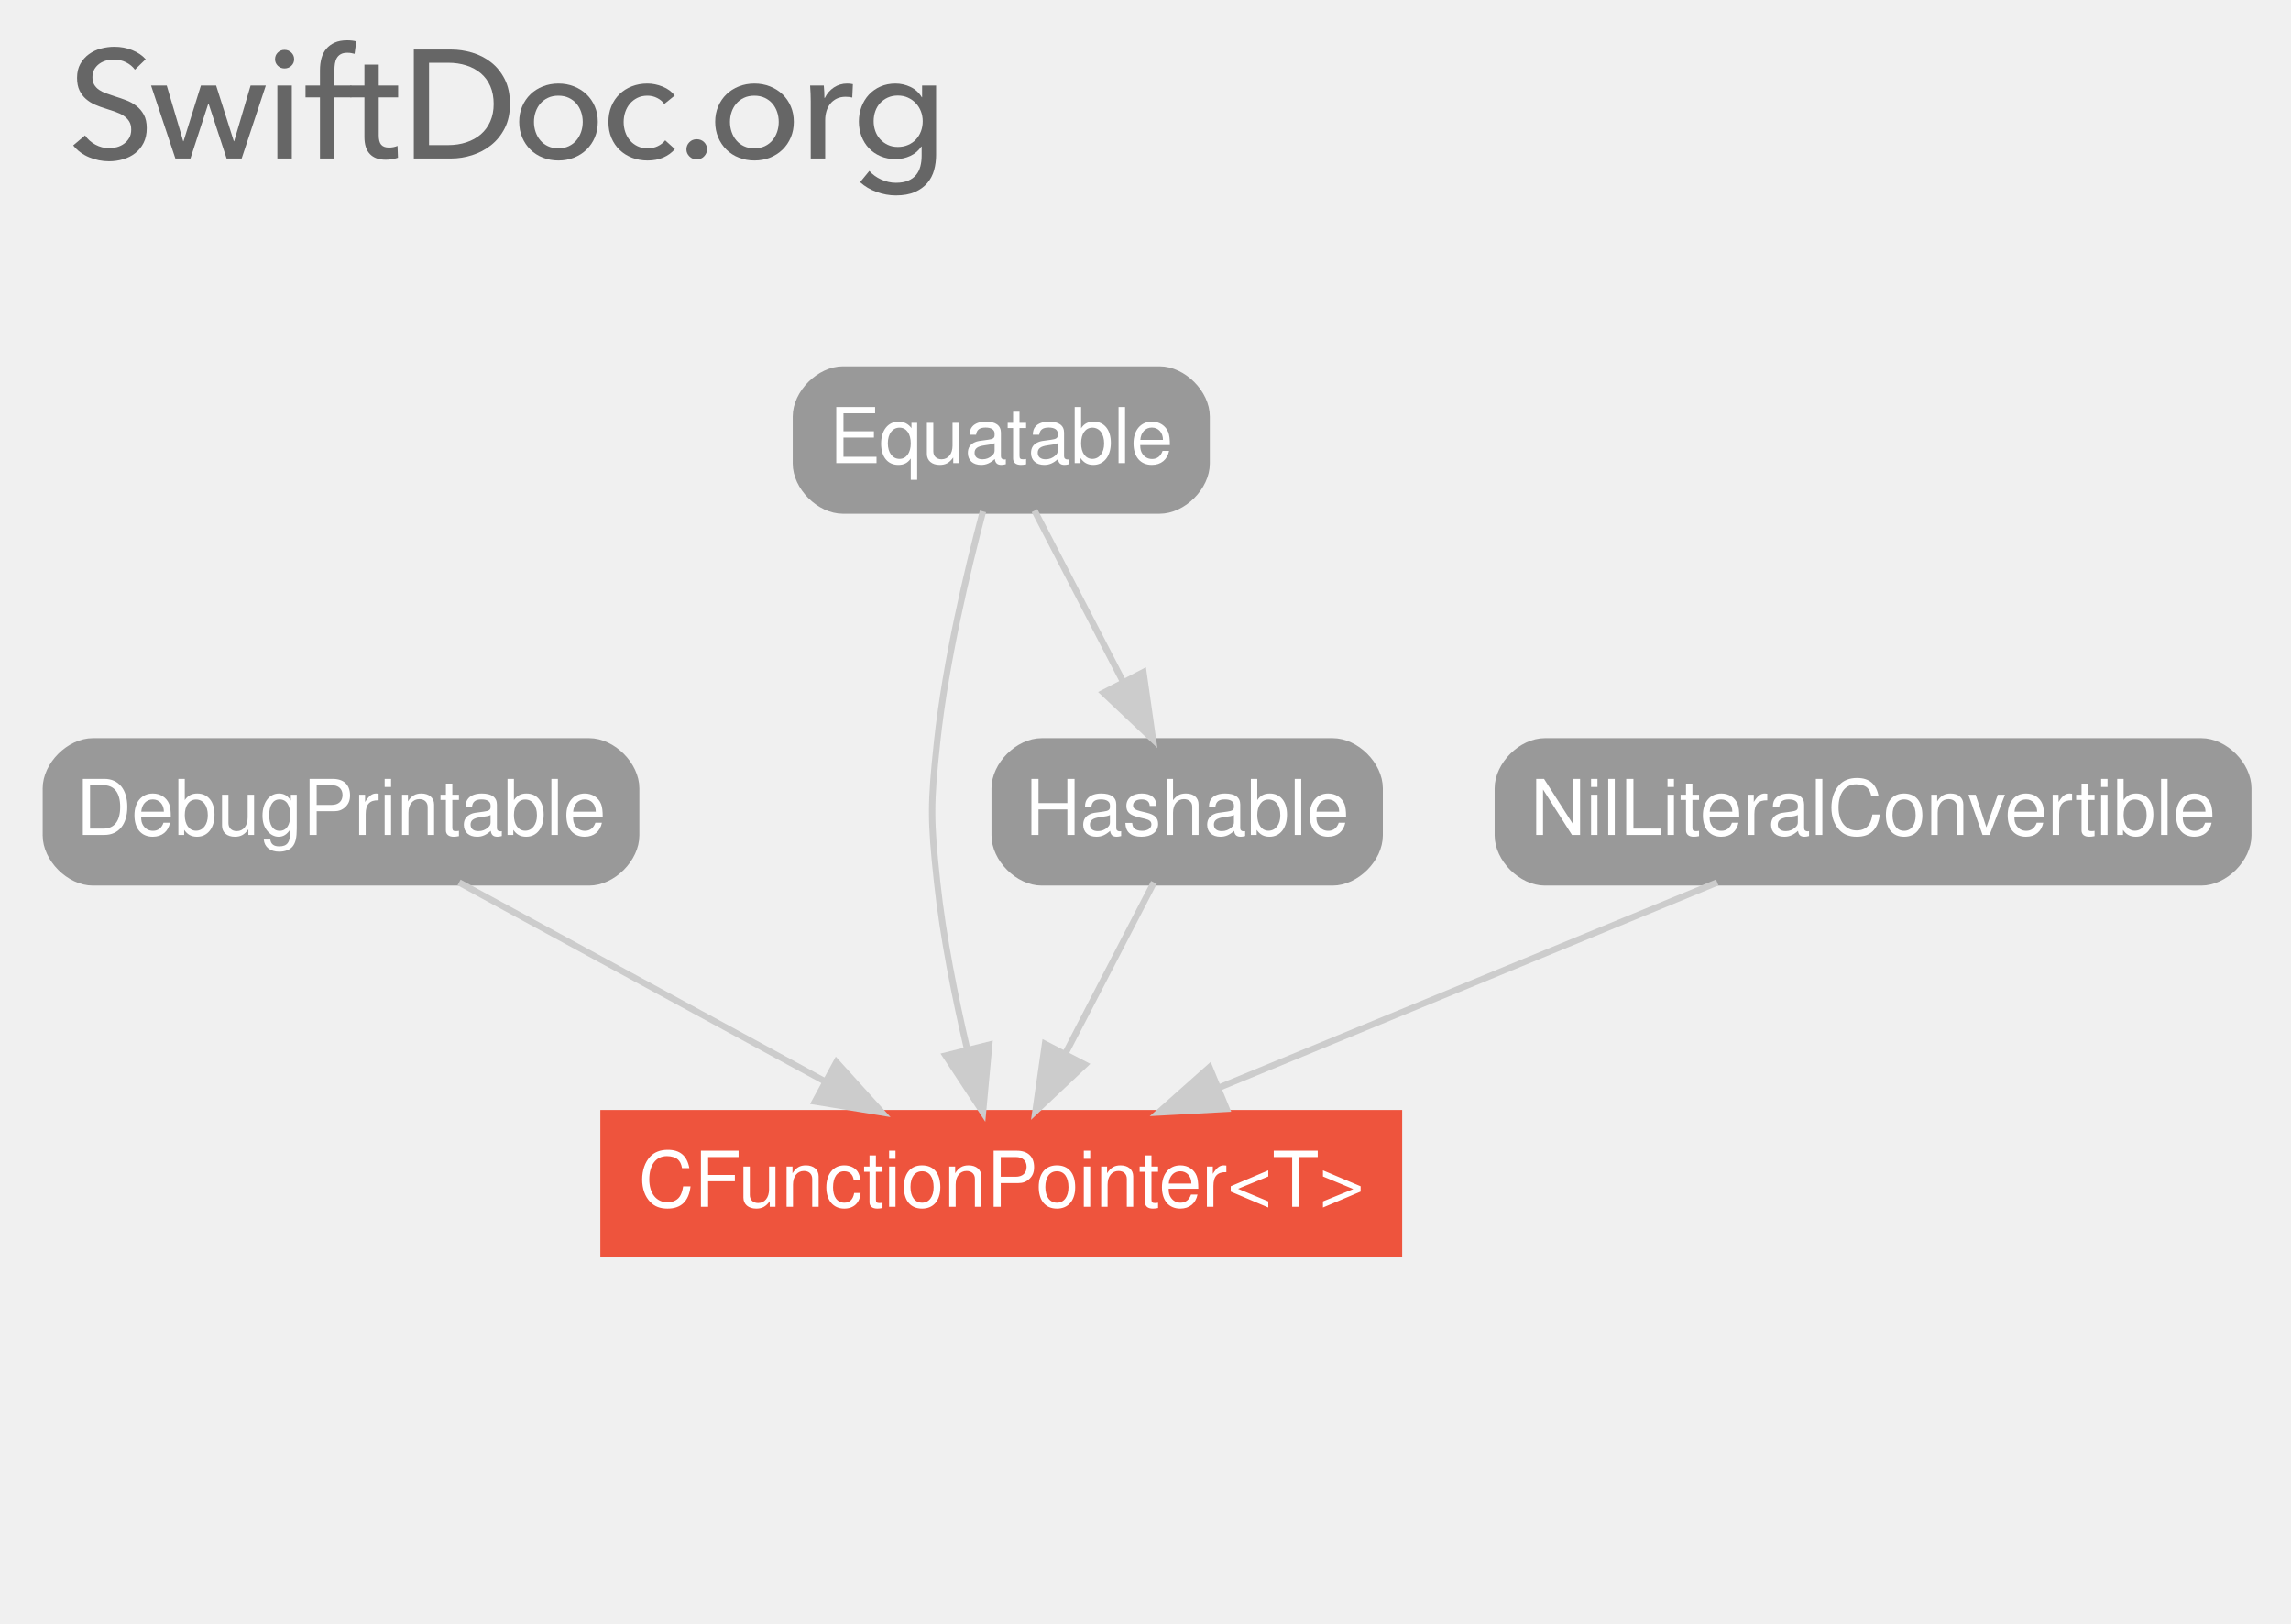
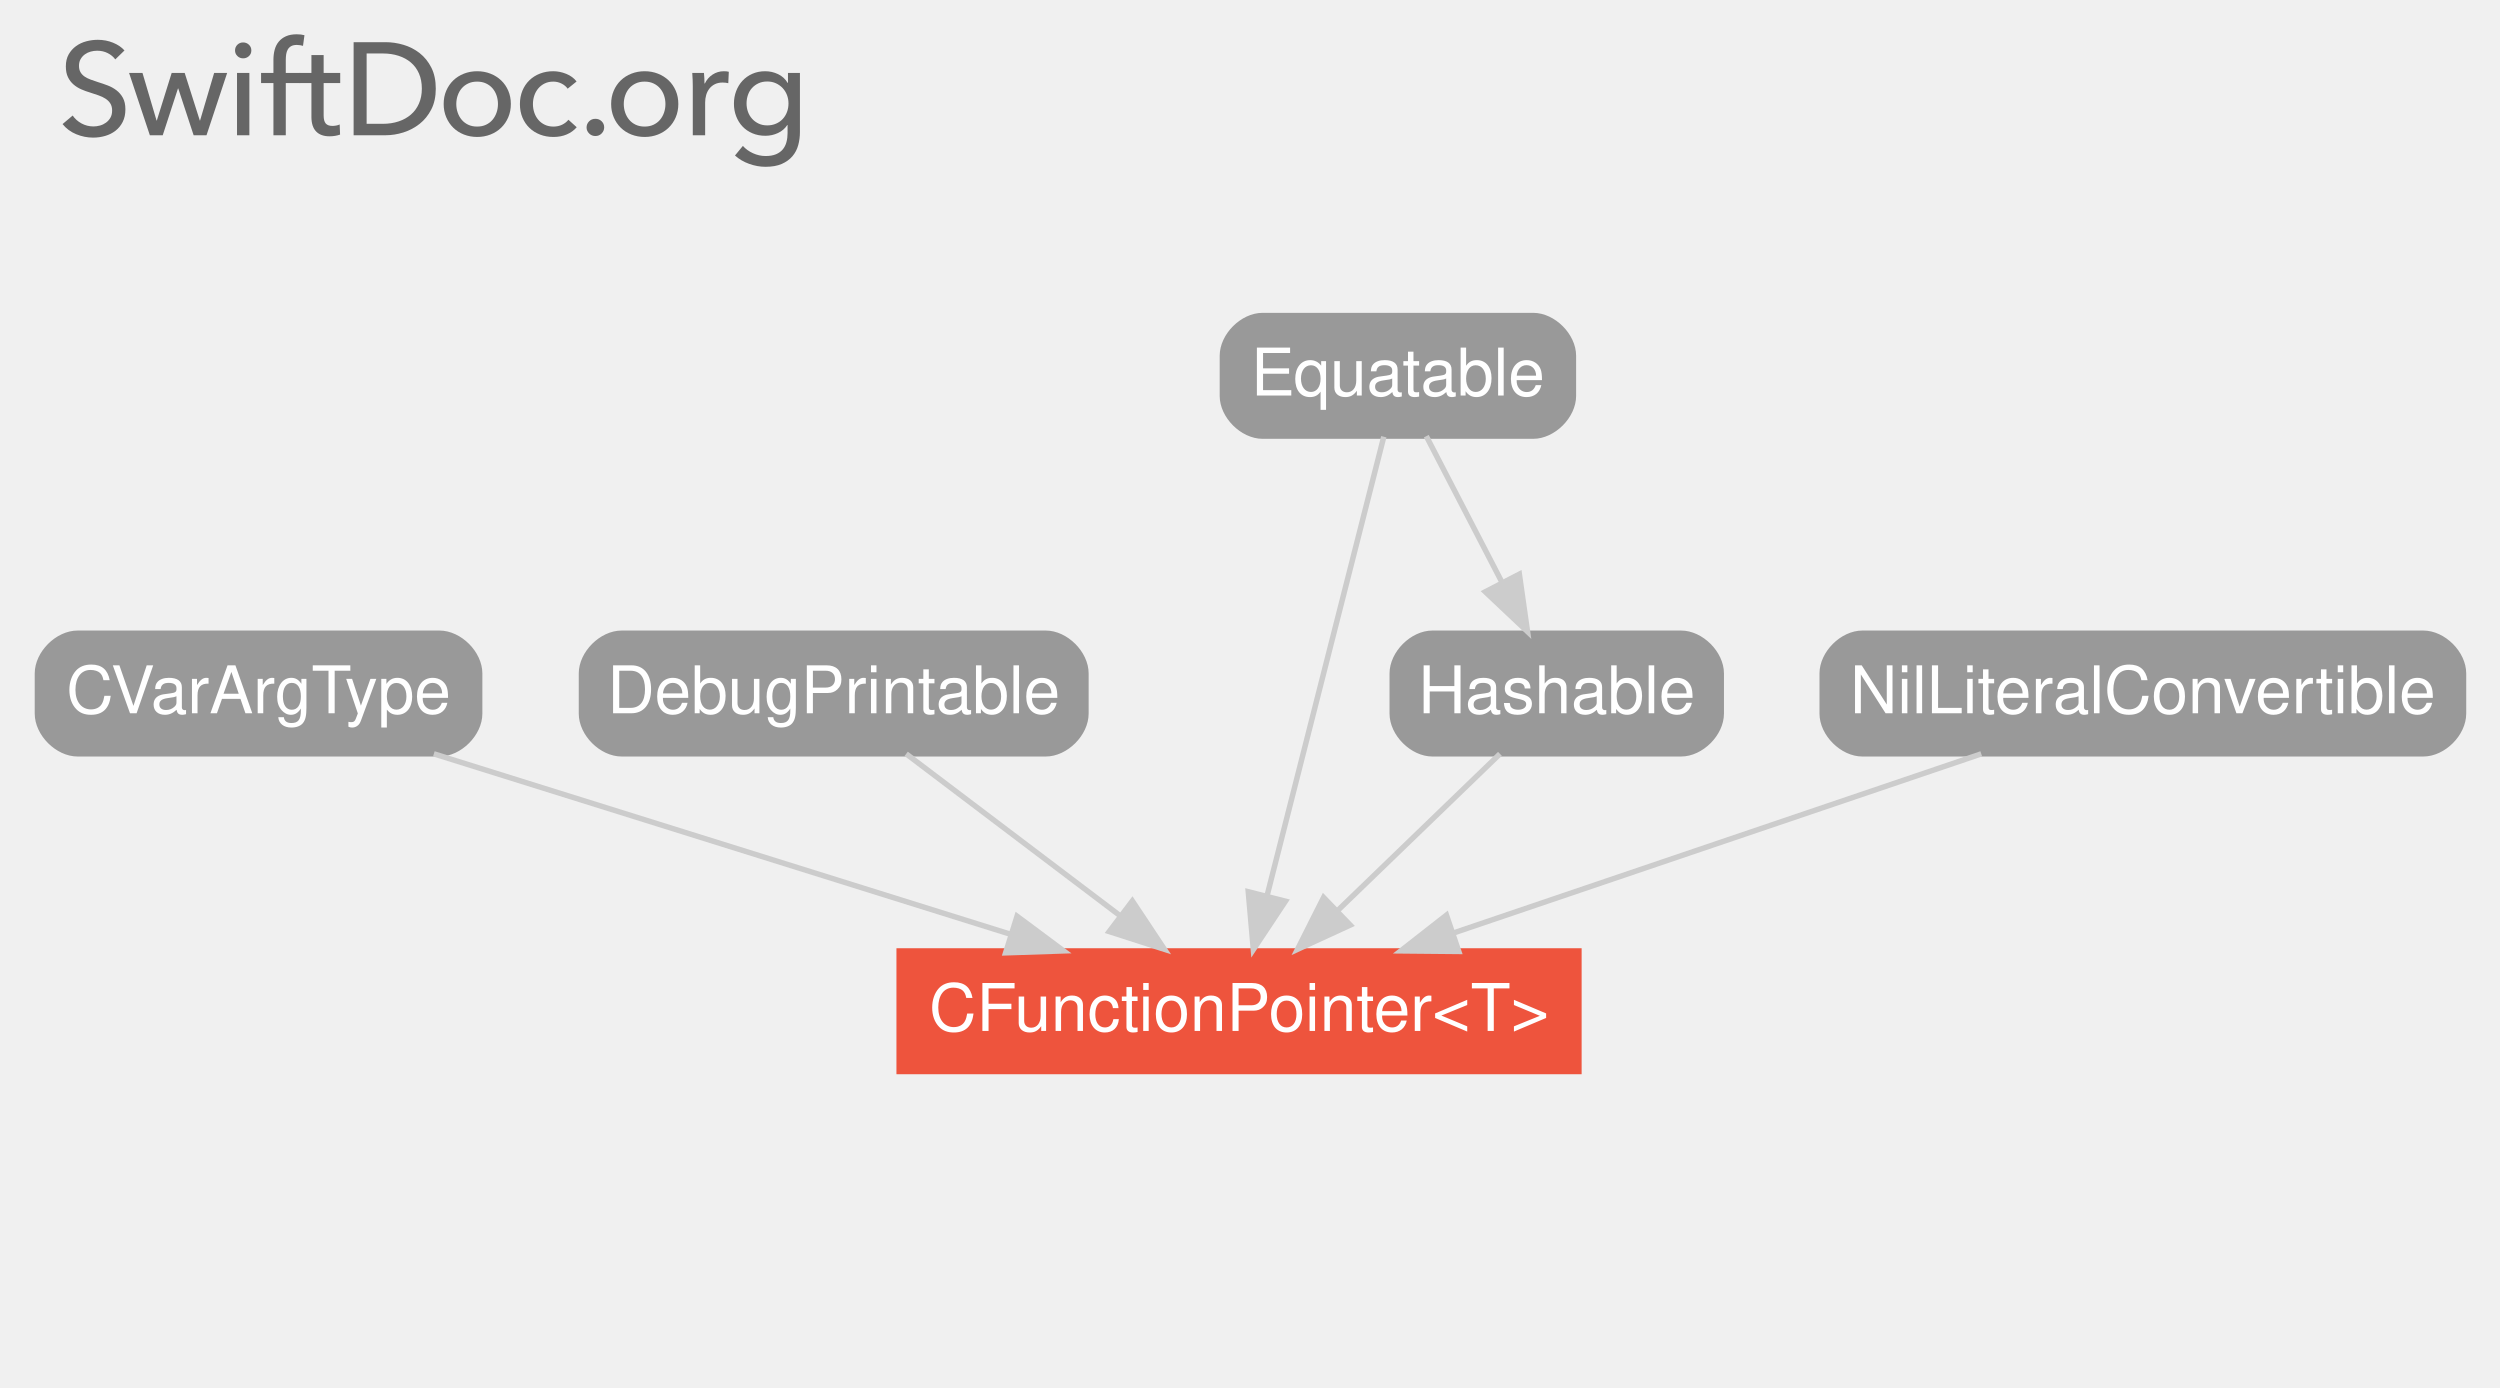
- <svg xmlns="http://www.w3.org/2000/svg" xmlns:xlink="http://www.w3.org/1999/xlink" width="357pt" height="253pt" viewBox="0.00 0.00 357.40 253.20">
+ <svg xmlns="http://www.w3.org/2000/svg" xmlns:xlink="http://www.w3.org/1999/xlink" width="456pt" height="253pt" viewBox="0.00 0.00 456.40 253.20">
  <g id="graph0" class="graph" transform="scale(1 1) rotate(0) translate(7.2 195.6)">
    <g transform="translate(0 -195.6)">
      <g>
        <path fill="#666666" d="M13.846,10.832c-0.336-0.464-0.792-0.844-1.368-1.14s-1.224-0.444-1.944-0.444         c-0.384,0-0.772,0.052-1.164,0.156C8.977,9.509,8.622,9.677,8.301,9.908c-0.32,0.232-0.58,0.52-0.78,0.864         c-0.2,0.344-0.3,0.756-0.3,1.236c0,0.464,0.092,0.852,0.276,1.164c0.184,0.312,0.432,0.576,0.744,0.792s0.68,0.4,1.104,0.552         c0.423,0.152,0.876,0.309,1.356,0.468c0.576,0.177,1.16,0.376,1.752,0.601c0.592,0.224,1.128,0.52,1.608,0.888         s0.872,0.828,1.176,1.38s0.456,1.252,0.456,2.101c0,0.88-0.164,1.644-0.492,2.292c-0.328,0.647-0.765,1.184-1.308,1.607         c-0.544,0.424-1.172,0.74-1.884,0.948s-1.444,0.312-2.196,0.312c-1.072,0-2.108-0.208-3.108-0.624         c-1-0.415-1.828-1.031-2.484-1.848l1.848-1.56c0.4,0.592,0.936,1.071,1.608,1.439c0.672,0.368,1.399,0.552,2.184,0.552         c0.4,0,0.8-0.056,1.2-0.168c0.4-0.111,0.764-0.288,1.092-0.527c0.328-0.24,0.596-0.54,0.804-0.9         c0.208-0.36,0.312-0.796,0.312-1.308s-0.108-0.94-0.324-1.284c-0.216-0.344-0.508-0.636-0.876-0.876s-0.796-0.444-1.284-0.612         c-0.488-0.168-1.004-0.34-1.548-0.516c-0.544-0.16-1.08-0.356-1.608-0.588c-0.528-0.232-1-0.528-1.416-0.889         c-0.416-0.359-0.752-0.804-1.008-1.332c-0.256-0.527-0.384-1.184-0.384-1.968c0-0.848,0.172-1.576,0.516-2.184         c0.344-0.608,0.792-1.112,1.344-1.512c0.552-0.4,1.176-0.692,1.872-0.876c0.696-0.184,1.396-0.276,2.1-0.276         c0.992,0,1.92,0.176,2.784,0.528c0.864,0.352,1.56,0.824,2.088,1.416L13.846,10.832z" />
        <path fill="#666666" d="M18.813,13.304l2.568,8.688h0.048l2.712-8.688h2.376l2.76,8.688h0.048l2.568-8.688h2.376L30.501,24.68         h-2.352l-2.808-8.544h-0.048l-2.784,8.544h-2.352l-3.792-11.376H18.813z" />
        <path fill="#666666" d="M38.685,9.2c0,0.416-0.147,0.76-0.44,1.032c-0.294,0.272-0.647,0.408-1.06,0.408s-0.762-0.14-1.047-0.42         c-0.286-0.28-0.429-0.62-0.429-1.02c0-0.416,0.143-0.764,0.429-1.044c0.286-0.28,0.635-0.42,1.047-0.42s0.766,0.14,1.06,0.42         C38.538,8.437,38.685,8.784,38.685,9.2z M38.325,24.68h-2.256V13.304h2.256V24.68z" />
        <path fill="#666666" d="M47.613,15.152h-2.64v9.528h-2.256v-9.528h-2.256v-1.848h2.256v-2.376c0-0.672,0.076-1.292,0.228-1.86         c0.152-0.568,0.4-1.06,0.744-1.476c0.344-0.416,0.784-0.744,1.32-0.984c0.536-0.24,1.188-0.36,1.956-0.36         c0.544,0,1.016,0.056,1.416,0.168l-0.264,1.944c-0.176-0.048-0.352-0.088-0.528-0.12c-0.176-0.032-0.376-0.048-0.6-0.048         c-0.432,0-0.78,0.076-1.044,0.228c-0.264,0.152-0.468,0.356-0.612,0.612s-0.24,0.548-0.288,0.876         c-0.048,0.328-0.072,0.668-0.072,1.02v2.376h2.64V15.152z" />
        <path fill="#666666" d="M54.909,15.152h-3.024v5.91c0,0.687,0.128,1.177,0.384,1.472c0.256,0.295,0.664,0.442,1.224,0.442         c0.208,0,0.432-0.021,0.672-0.065c0.24-0.044,0.456-0.11,0.648-0.198l0.072,1.848c-0.272,0.096-0.572,0.172-0.9,0.229         c-0.328,0.056-0.668,0.084-1.02,0.084c-1.072,0-1.892-0.296-2.46-0.889c-0.568-0.592-0.852-1.479-0.852-2.664v-6.168h-2.184         v-1.848h2.184V10.04h2.232v3.264h3.024V15.152z" />
        <path fill="#666666" d="M57.356,7.688h5.832c1.088,0,2.176,0.16,3.264,0.48c1.088,0.32,2.072,0.824,2.952,1.512         s1.592,1.568,2.136,2.64c0.544,1.072,0.816,2.36,0.816,3.864c0,1.456-0.272,2.716-0.816,3.78s-1.256,1.943-2.136,2.64         s-1.864,1.216-2.952,1.561c-1.088,0.344-2.176,0.516-3.264,0.516h-5.832V7.688z M59.732,22.593h2.976         c1.024,0,1.972-0.145,2.844-0.432c0.872-0.288,1.624-0.704,2.256-1.248c0.632-0.544,1.124-1.216,1.476-2.017         c0.352-0.8,0.528-1.704,0.528-2.712c0-1.056-0.176-1.983-0.528-2.784c-0.353-0.8-0.844-1.468-1.476-2.004         c-0.632-0.536-1.384-0.944-2.256-1.224s-1.82-0.42-2.844-0.42h-2.976V22.593z" />
        <path fill="#666666" d="M86.06,18.969c0,0.88-0.156,1.688-0.468,2.424c-0.312,0.736-0.744,1.372-1.296,1.908         c-0.552,0.536-1.204,0.952-1.956,1.248c-0.752,0.296-1.56,0.443-2.424,0.443c-0.864,0-1.672-0.147-2.424-0.443         c-0.752-0.296-1.4-0.712-1.944-1.248c-0.544-0.536-0.972-1.172-1.284-1.908c-0.312-0.735-0.468-1.544-0.468-2.424         s0.156-1.684,0.468-2.412c0.312-0.728,0.74-1.356,1.284-1.884c0.543-0.528,1.191-0.939,1.944-1.236         c0.752-0.296,1.56-0.444,2.424-0.444c0.864,0,1.672,0.148,2.424,0.444c0.752,0.297,1.404,0.708,1.956,1.236         c0.552,0.527,0.984,1.156,1.296,1.884C85.904,17.285,86.06,18.089,86.06,18.969z M83.708,18.98c0-0.542-0.084-1.061-0.252-1.556         c-0.169-0.494-0.414-0.929-0.734-1.304s-0.718-0.674-1.192-0.897s-1.015-0.335-1.625-0.335c-0.61,0-1.152,0.111-1.625,0.335         c-0.474,0.224-0.871,0.522-1.191,0.897c-0.321,0.375-0.566,0.81-0.734,1.304C76.184,17.92,76.1,18.438,76.1,18.98         c0,0.543,0.084,1.062,0.253,1.556c0.168,0.495,0.413,0.934,0.734,1.316c0.321,0.383,0.718,0.686,1.191,0.909         c0.473,0.224,1.015,0.335,1.625,0.335c0.61,0,1.151-0.111,1.625-0.335s0.871-0.526,1.192-0.909s0.565-0.821,0.734-1.316         C83.624,20.042,83.708,19.523,83.708,18.98z" />
        <path fill="#666666" d="M96.428,16.184c-0.24-0.368-0.6-0.676-1.08-0.924s-0.992-0.372-1.536-0.372         c-0.592,0-1.116,0.112-1.572,0.336c-0.456,0.225-0.844,0.524-1.164,0.9c-0.32,0.376-0.564,0.812-0.732,1.308         s-0.252,1.017-0.252,1.56c0,0.545,0.084,1.064,0.252,1.561s0.412,0.933,0.732,1.308c0.32,0.376,0.712,0.677,1.176,0.9         c0.464,0.225,0.992,0.336,1.584,0.336c0.576,0,1.1-0.111,1.572-0.336c0.472-0.224,0.86-0.528,1.164-0.912l1.512,1.368         c-0.48,0.561-1.08,0.996-1.8,1.308c-0.72,0.312-1.536,0.468-2.448,0.468c-0.88,0-1.692-0.144-2.436-0.432         c-0.744-0.288-1.388-0.691-1.932-1.212c-0.544-0.52-0.972-1.147-1.284-1.884s-0.468-1.561-0.468-2.473         c0-0.896,0.152-1.711,0.456-2.447c0.304-0.736,0.728-1.368,1.272-1.896c0.543-0.527,1.188-0.936,1.932-1.224         c0.744-0.288,1.548-0.433,2.412-0.433c0.8,0,1.596,0.16,2.388,0.48s1.419,0.784,1.884,1.392L96.428,16.184z" />
        <path fill="#666666" d="M103.1,23.24c0,0.417-0.152,0.784-0.456,1.104c-0.304,0.32-0.688,0.479-1.152,0.479         c-0.448,0-0.828-0.155-1.14-0.468c-0.312-0.312-0.468-0.676-0.468-1.092c0-0.432,0.152-0.804,0.456-1.116         c0.304-0.312,0.688-0.468,1.152-0.468c0.464,0,0.848,0.152,1.152,0.456C102.947,22.44,103.1,22.808,103.1,23.24z" />
        <path fill="#666666" d="M116.635,18.969c0,0.88-0.156,1.688-0.468,2.424c-0.312,0.736-0.744,1.372-1.296,1.908         c-0.552,0.536-1.204,0.952-1.956,1.248c-0.752,0.296-1.56,0.443-2.424,0.443c-0.864,0-1.672-0.147-2.424-0.443         c-0.752-0.296-1.4-0.712-1.944-1.248c-0.544-0.536-0.972-1.172-1.284-1.908c-0.312-0.735-0.468-1.544-0.468-2.424         s0.156-1.684,0.468-2.412c0.312-0.728,0.74-1.356,1.284-1.884c0.543-0.528,1.191-0.939,1.944-1.236         c0.752-0.296,1.56-0.444,2.424-0.444c0.864,0,1.672,0.148,2.424,0.444c0.752,0.297,1.404,0.708,1.956,1.236         c0.552,0.527,0.984,1.156,1.296,1.884C116.479,17.285,116.635,18.089,116.635,18.969z M114.283,18.98         c0-0.542-0.084-1.061-0.252-1.556c-0.169-0.494-0.414-0.929-0.734-1.304s-0.718-0.674-1.192-0.897s-1.015-0.335-1.625-0.335         c-0.61,0-1.152,0.111-1.625,0.335c-0.474,0.224-0.871,0.522-1.191,0.897c-0.321,0.375-0.566,0.81-0.734,1.304         c-0.169,0.495-0.253,1.014-0.253,1.556c0,0.543,0.084,1.062,0.253,1.556c0.168,0.495,0.413,0.934,0.734,1.316         c0.321,0.383,0.718,0.686,1.191,0.909c0.473,0.224,1.015,0.335,1.625,0.335c0.61,0,1.151-0.111,1.625-0.335         s0.871-0.526,1.192-0.909s0.565-0.821,0.734-1.316C114.199,20.042,114.283,19.523,114.283,18.98z" />
        <path fill="#666666" d="M119.251,14.577c-0.016-0.48-0.04-0.904-0.072-1.272h2.136c0.032,0.288,0.056,0.62,0.072,0.996         c0.016,0.376,0.024,0.684,0.024,0.924h0.072c0.32-0.672,0.788-1.212,1.404-1.62c0.616-0.408,1.308-0.612,2.076-0.612         c0.352,0,0.648,0.033,0.888,0.097l-0.096,2.088c-0.32-0.08-0.664-0.12-1.032-0.12c-0.544,0-1.016,0.101-1.416,0.3         c-0.4,0.2-0.732,0.468-0.996,0.805c-0.264,0.336-0.46,0.724-0.588,1.163c-0.128,0.44-0.192,0.9-0.192,1.381v5.976h-2.256v-8.928         C119.275,15.449,119.267,15.056,119.251,14.577z" />
        <path fill="#666666" d="M128.419,26.625c0.496,0.56,1.116,1.008,1.86,1.344c0.744,0.336,1.508,0.504,2.292,0.504         c0.752,0,1.384-0.108,1.896-0.324s0.924-0.512,1.236-0.888s0.536-0.82,0.672-1.332c0.136-0.513,0.204-1.064,0.204-1.656v-1.464         h-0.048c-0.416,0.641-0.984,1.128-1.704,1.464c-0.72,0.336-1.488,0.504-2.304,0.504c-0.864,0-1.652-0.151-2.364-0.456         c-0.712-0.304-1.316-0.72-1.812-1.248c-0.496-0.527-0.88-1.147-1.152-1.859s-0.408-1.477-0.408-2.292         c0-0.816,0.136-1.584,0.408-2.305c0.272-0.72,0.656-1.348,1.152-1.884c0.496-0.535,1.096-0.96,1.8-1.271         c0.704-0.312,1.488-0.469,2.352-0.469c0.816,0,1.596,0.177,2.34,0.528c0.744,0.353,1.332,0.888,1.764,1.608h0.048v-1.824h2.184         v10.8c0,0.832-0.104,1.628-0.312,2.388c-0.208,0.76-0.56,1.433-1.056,2.017s-1.144,1.052-1.944,1.404         c-0.8,0.352-1.792,0.527-2.976,0.527c-0.992,0-1.988-0.18-2.988-0.54c-1-0.359-1.86-0.868-2.58-1.523L128.419,26.625z          M129.091,18.873c0,0.527,0.084,1.031,0.253,1.512c0.168,0.479,0.417,0.904,0.746,1.271c0.329,0.369,0.726,0.664,1.192,0.889         c0.465,0.224,0.995,0.336,1.589,0.336c0.577,0,1.107-0.104,1.589-0.312c0.481-0.207,0.891-0.491,1.228-0.852         s0.598-0.784,0.782-1.272c0.185-0.487,0.277-1.012,0.277-1.571c0-0.544-0.093-1.057-0.277-1.536         c-0.185-0.48-0.449-0.904-0.794-1.272c-0.345-0.367-0.755-0.66-1.228-0.876c-0.474-0.216-1-0.324-1.577-0.324         c-0.594,0-1.124,0.108-1.589,0.324c-0.466,0.216-0.863,0.504-1.192,0.864s-0.578,0.784-0.746,1.271         C129.175,17.812,129.091,18.329,129.091,18.873z" />
      </g>
      <g>
        <a xlink:href="/" pointer-events="all" target="_top">
          <polygon fill="none" points="0,0 145,0 145,35 0,35 0,0" />
        </a>
      </g>
    </g>
    <g id="node1" class="node">
      <g id="a_node1">
        <a xlink:href="/type/CFunctionPointer/" target="_top">
-           <polygon fill="#ee543d" stroke="#ee543d" points="211.044,-22 86.956,-22 86.956,-0 211.044,-0 211.044,-22" />
-           <text text-anchor="middle" x="149" y="-7.4" font-family="Helvetica,sans-Serif" font-size="12.00" fill="white">CFunctionPointer&lt;T&gt;</text>
+           <polygon fill="#ee543d" stroke="#ee543d" points="281.044,-22 156.956,-22 156.956,-0 281.044,-0 281.044,-22" />
+           <text text-anchor="middle" x="219" y="-7.4" font-family="Helvetica,sans-Serif" font-size="12.00" fill="white">CFunctionPointer&lt;T&gt;</text>
        </a>
      </g>
    </g>
    <g id="node2" class="node">
      <g id="a_node2">
+         <a xlink:href="/protocol/CVarArgType/" target="_top">
+           <path fill="#999999" stroke="#999999" d="M73.029,-80C73.029,-80 6.971,-80 6.971,-80 3.304,-80 -0.362,-76.333 -0.362,-72.667 -0.362,-72.667 -0.362,-65.333 -0.362,-65.333 -0.362,-61.667 3.304,-58 6.971,-58 6.971,-58 73.029,-58 73.029,-58 76.696,-58 80.362,-61.667 80.362,-65.333 80.362,-65.333 80.362,-72.667 80.362,-72.667 80.362,-76.333 76.696,-80 73.029,-80" />
+           <text text-anchor="middle" x="40" y="-65.4" font-family="Helvetica,sans-Serif" font-size="12.00" fill="white">CVarArgType</text>
+         </a>
+       </g>
+     </g>
+     <g id="edge5" class="edge">
+       <path fill="none" stroke="#cccccc" d="M72.002,-57.988C101.437,-48.779 145.263,-35.069 177.404,-25.013" />
+       <polygon fill="#cccccc" stroke="#cccccc" points="178.475,-28.346 186.974,-22.019 176.385,-21.665 178.475,-28.346" />
+     </g>
+     <g id="node3" class="node">
+       <g id="a_node3">
        <a xlink:href="/protocol/DebugPrintable/" target="_top">
-           <path fill="#999999" stroke="#999999" d="M84.71,-80C84.71,-80 7.29,-80 7.29,-80 3.624,-80 -0.043,-76.333 -0.043,-72.667 -0.043,-72.667 -0.043,-65.333 -0.043,-65.333 -0.043,-61.667 3.624,-58 7.29,-58 7.29,-58 84.71,-58 84.71,-58 88.376,-58 92.043,-61.667 92.043,-65.333 92.043,-65.333 92.043,-72.667 92.043,-72.667 92.043,-76.333 88.376,-80 84.71,-80" />
-           <text text-anchor="middle" x="46" y="-65.4" font-family="Helvetica,sans-Serif" font-size="12.00" fill="white">DebugPrintable</text>
+           <path fill="#999999" stroke="#999999" d="M183.71,-80C183.71,-80 106.29,-80 106.29,-80 102.624,-80 98.957,-76.333 98.957,-72.667 98.957,-72.667 98.957,-65.333 98.957,-65.333 98.957,-61.667 102.624,-58 106.29,-58 106.29,-58 183.71,-58 183.71,-58 187.376,-58 191.043,-61.667 191.043,-65.333 191.043,-65.333 191.043,-72.667 191.043,-72.667 191.043,-76.333 187.376,-80 183.71,-80" />
+           <text text-anchor="middle" x="145" y="-65.4" font-family="Helvetica,sans-Serif" font-size="12.00" fill="white">DebugPrintable</text>
        </a>
      </g>
    </g>
    <g id="edge4" class="edge">
-       <path fill="none" stroke="#cccccc" d="M64.414,-57.988C80.281,-49.362 103.413,-36.785 121.478,-26.963" />
-       <polygon fill="#cccccc" stroke="#cccccc" points="123.284,-29.965 130.398,-22.114 119.941,-23.816 123.284,-29.965" />
+       <path fill="none" stroke="#cccccc" d="M158.23,-57.988C169.039,-49.809 184.541,-38.077 197.182,-28.511" />
+       <polygon fill="#cccccc" stroke="#cccccc" points="199.522,-31.129 205.384,-22.304 195.298,-25.547 199.522,-31.129" />
    </g>
-     <g id="node3" class="node">
-       <g id="a_node3">
+     <g id="node4" class="node">
+       <g id="a_node4">
        <a xlink:href="/protocol/Equatable/" target="_top">
-           <path fill="#999999" stroke="#999999" d="M173.702,-138C173.702,-138 124.298,-138 124.298,-138 120.632,-138 116.965,-134.333 116.965,-130.667 116.965,-130.667 116.965,-123.333 116.965,-123.333 116.965,-119.667 120.632,-116 124.298,-116 124.298,-116 173.702,-116 173.702,-116 177.368,-116 181.035,-119.667 181.035,-123.333 181.035,-123.333 181.035,-130.667 181.035,-130.667 181.035,-134.333 177.368,-138 173.702,-138" />
-           <text text-anchor="middle" x="149" y="-123.4" font-family="Helvetica,sans-Serif" font-size="12.00" fill="white">Equatable</text>
+           <path fill="#999999" stroke="#999999" d="M272.702,-138C272.702,-138 223.298,-138 223.298,-138 219.632,-138 215.965,-134.333 215.965,-130.667 215.965,-130.667 215.965,-123.333 215.965,-123.333 215.965,-119.667 219.632,-116 223.298,-116 223.298,-116 272.702,-116 272.702,-116 276.368,-116 280.035,-119.667 280.035,-123.333 280.035,-123.333 280.035,-130.667 280.035,-130.667 280.035,-134.333 276.368,-138 272.702,-138" />
+           <text text-anchor="middle" x="248" y="-123.4" font-family="Helvetica,sans-Serif" font-size="12.00" fill="white">Equatable</text>
        </a>
      </g>
    </g>
    <g id="edge1" class="edge">
-       <path fill="none" stroke="#cccccc" d="M146.143,-115.871C143.69,-106.618 140.344,-92.514 139,-80 137.955,-70.278 137.955,-67.722 139,-58 139.924,-49.397 141.795,-40.042 143.67,-32.028" />
-       <polygon fill="#cccccc" stroke="#cccccc" points="147.115,-32.679 146.143,-22.129 140.324,-30.983 147.115,-32.679" />
+       <path fill="none" stroke="#cccccc" d="M245.426,-115.883C240.645,-97.086 230.311,-56.463 224.077,-31.956" />
+       <polygon fill="#cccccc" stroke="#cccccc" points="227.467,-31.086 221.609,-22.258 220.683,-32.812 227.467,-31.086" />
    </g>
-     <g id="node4" class="node">
-       <g id="a_node4">
+     <g id="node5" class="node">
+       <g id="a_node5">
        <a xlink:href="/protocol/Hashable/" target="_top">
-           <path fill="#999999" stroke="#999999" d="M200.694,-80C200.694,-80 155.306,-80 155.306,-80 151.639,-80 147.973,-76.333 147.973,-72.667 147.973,-72.667 147.973,-65.333 147.973,-65.333 147.973,-61.667 151.639,-58 155.306,-58 155.306,-58 200.694,-58 200.694,-58 204.361,-58 208.027,-61.667 208.027,-65.333 208.027,-65.333 208.027,-72.667 208.027,-72.667 208.027,-76.333 204.361,-80 200.694,-80" />
-           <text text-anchor="middle" x="178" y="-65.4" font-family="Helvetica,sans-Serif" font-size="12.00" fill="white">Hashable</text>
+           <path fill="#999999" stroke="#999999" d="M299.694,-80C299.694,-80 254.306,-80 254.306,-80 250.639,-80 246.973,-76.333 246.973,-72.667 246.973,-72.667 246.973,-65.333 246.973,-65.333 246.973,-61.667 250.639,-58 254.306,-58 254.306,-58 299.694,-58 299.694,-58 303.361,-58 307.027,-61.667 307.027,-65.333 307.027,-65.333 307.027,-72.667 307.027,-72.667 307.027,-76.333 303.361,-80 299.694,-80" />
+           <text text-anchor="middle" x="277" y="-65.4" font-family="Helvetica,sans-Serif" font-size="12.00" fill="white">Hashable</text>
        </a>
      </g>
    </g>
-     <g id="edge5" class="edge">
-       <path fill="none" stroke="#cccccc" d="M154.185,-115.988C158.013,-108.595 163.344,-98.3 167.992,-89.325" />
-       <polygon fill="#cccccc" stroke="#cccccc" points="171.173,-90.793 172.664,-80.304 164.957,-87.574 171.173,-90.793" />
+     <g id="edge6" class="edge">
+       <path fill="none" stroke="#cccccc" d="M253.185,-115.988C257.013,-108.595 262.344,-98.3 266.992,-89.325" />
+       <polygon fill="#cccccc" stroke="#cccccc" points="270.173,-90.793 271.664,-80.304 263.957,-87.574 270.173,-90.793" />
    </g>
    <g id="edge2" class="edge">
-       <path fill="none" stroke="#cccccc" d="M172.815,-57.988C168.987,-50.595 163.656,-40.3 159.008,-31.325" />
-       <polygon fill="#cccccc" stroke="#cccccc" points="162.043,-29.574 154.336,-22.304 155.827,-32.793 162.043,-29.574" />
+       <path fill="none" stroke="#cccccc" d="M266.631,-57.988C258.403,-50.045 246.707,-38.751 236.963,-29.344" />
+       <polygon fill="#cccccc" stroke="#cccccc" points="239.297,-26.732 229.672,-22.304 234.435,-31.768 239.297,-26.732" />
    </g>
-     <g id="node5" class="node">
-       <g id="a_node5">
+     <g id="node6" class="node">
+       <g id="a_node6">
        <a xlink:href="/protocol/NilLiteralConvertible/" target="_top">
-           <path fill="#999999" stroke="#999999" d="M336.2,-80C336.2,-80 233.8,-80 233.8,-80 230.133,-80 226.466,-76.333 226.466,-72.667 226.466,-72.667 226.466,-65.333 226.466,-65.333 226.466,-61.667 230.133,-58 233.8,-58 233.8,-58 336.2,-58 336.2,-58 339.867,-58 343.534,-61.667 343.534,-65.333 343.534,-65.333 343.534,-72.667 343.534,-72.667 343.534,-76.333 339.867,-80 336.2,-80" />
-           <text text-anchor="middle" x="285" y="-65.4" font-family="Helvetica,sans-Serif" font-size="12.00" fill="white">NilLiteralConvertible</text>
+           <path fill="#999999" stroke="#999999" d="M435.2,-80C435.2,-80 332.8,-80 332.8,-80 329.133,-80 325.466,-76.333 325.466,-72.667 325.466,-72.667 325.466,-65.333 325.466,-65.333 325.466,-61.667 329.133,-58 332.8,-58 332.8,-58 435.2,-58 435.2,-58 438.867,-58 442.534,-61.667 442.534,-65.333 442.534,-65.333 442.534,-72.667 442.534,-72.667 442.534,-76.333 438.867,-80 435.2,-80" />
+           <text text-anchor="middle" x="384" y="-65.4" font-family="Helvetica,sans-Serif" font-size="12.00" fill="white">NilLiteralConvertible</text>
        </a>
      </g>
    </g>
    <g id="edge3" class="edge">
-       <path fill="none" stroke="#cccccc" d="M260.686,-57.988C239.063,-49.085 207.221,-35.973 183.063,-26.026" />
-       <polygon fill="#cccccc" stroke="#cccccc" points="184.142,-22.685 173.562,-22.114 181.476,-29.158 184.142,-22.685" />
+       <path fill="none" stroke="#cccccc" d="M354.501,-57.988C327.602,-48.859 287.665,-35.305 258.112,-25.274" />
+       <polygon fill="#cccccc" stroke="#cccccc" points="259.115,-21.919 248.521,-22.019 256.866,-28.547 259.115,-21.919" />
    </g>
  </g>
</svg>
